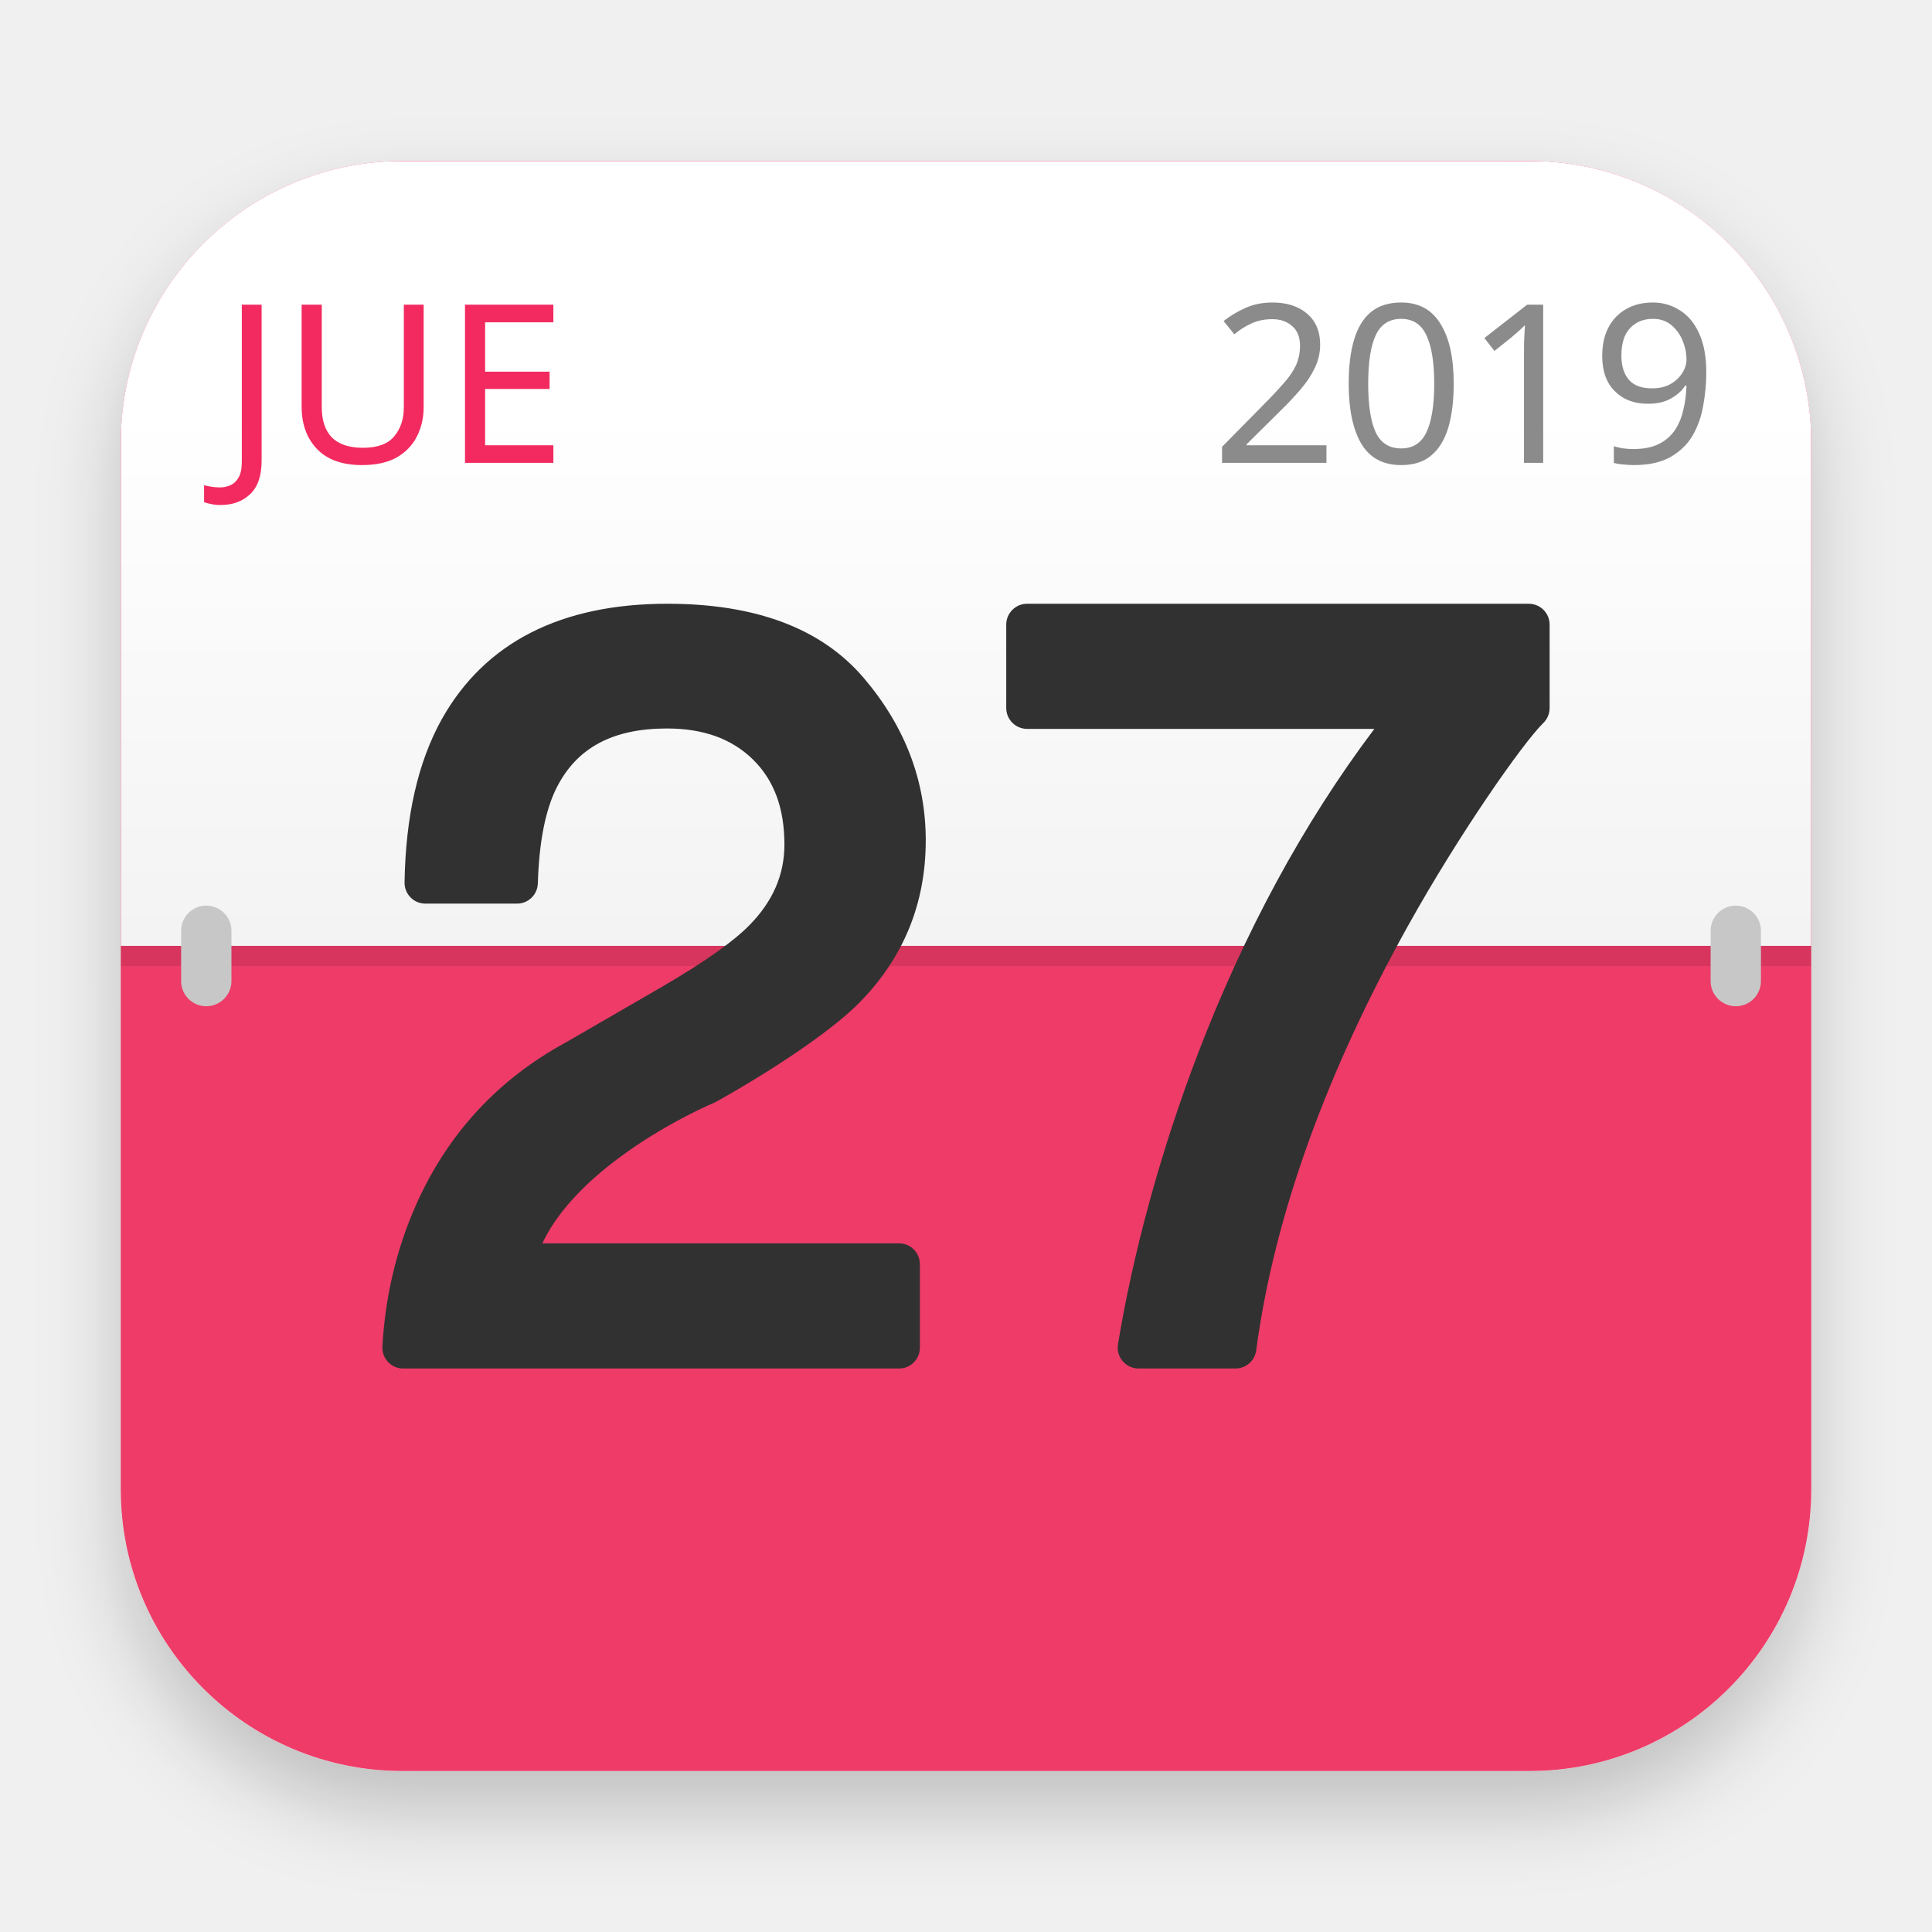
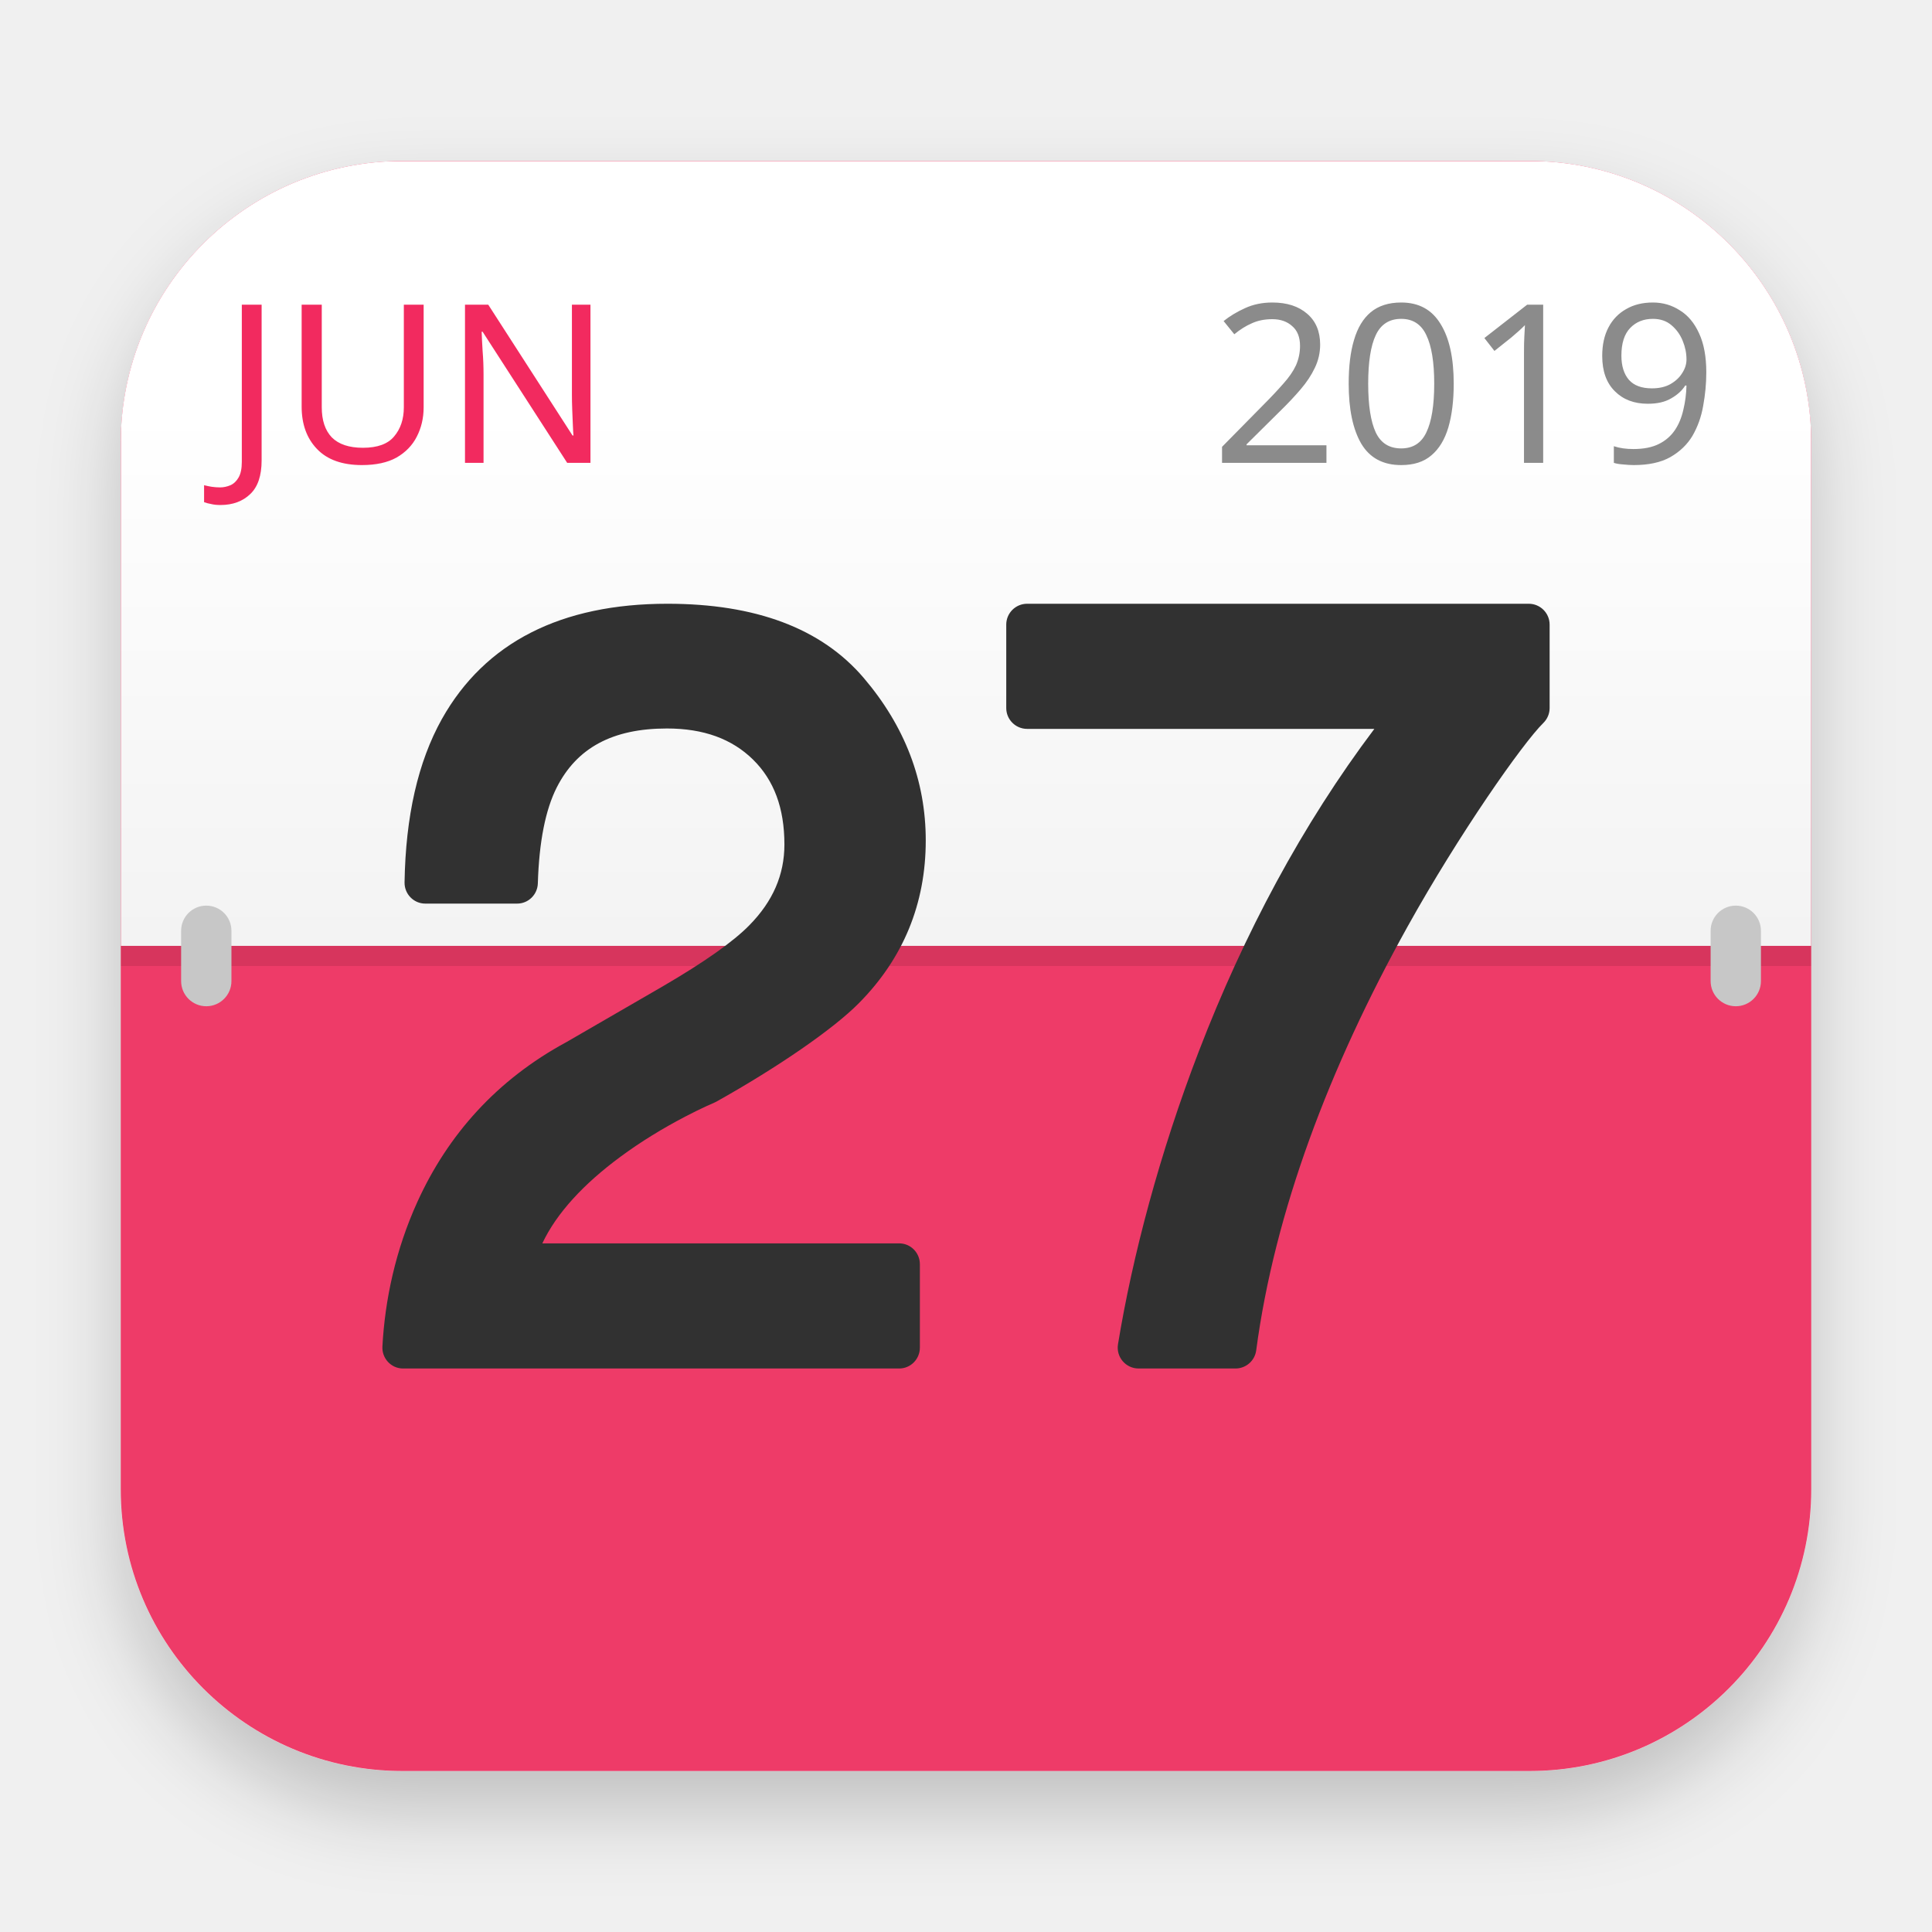
<svg xmlns="http://www.w3.org/2000/svg" xmlns:xlink="http://www.w3.org/1999/xlink" width="96" height="96" viewBox="0 0 96 96">
  <defs>
-     <filter id="deepin-calendar-a" width="128.6%" height="130%" x="-14.3%" y="-15%" filterUnits="objectBoundingBox">
+     <filter id="deepin-calendar-96-a" width="128.6%" height="130%" x="-14.3%" y="-15%" filterUnits="objectBoundingBox">
      <feOffset dy="2" in="SourceAlpha" result="shadowOffsetOuter1" />
      <feGaussianBlur in="shadowOffsetOuter1" result="shadowBlurOuter1" stdDeviation="2" />
      <feComposite in="shadowBlurOuter1" in2="SourceAlpha" operator="out" result="shadowBlurOuter1" />
      <feColorMatrix in="shadowBlurOuter1" result="shadowMatrixOuter1" values="0 0 0 0 0   0 0 0 0 0   0 0 0 0 0  0 0 0 0.2 0" />
      <feMerge>
        <feMergeNode in="shadowMatrixOuter1" />
        <feMergeNode in="SourceGraphic" />
      </feMerge>
    </filter>
-     <rect id="deepin-calendar-b" width="84" height="80" x="0" y="0" rx="14" />
-     <linearGradient id="deepin-calendar-c" x1="50%" x2="50%" y1="31.469%" y2="99.385%">
+     <rect id="deepin-calendar-96-b" width="84" height="80" x="0" y="0" rx="14" />
+     <linearGradient id="deepin-calendar-96-c" x1="50%" x2="50%" y1="31.469%" y2="99.385%">
      <stop offset="0%" stop-color="#FFF" />
      <stop offset="100%" stop-color="#F3F3F3" />
    </linearGradient>
  </defs>
  <g fill="none" fill-rule="evenodd">
-     <g filter="url(#deepin-calendar-a)" transform="translate(6 8)">
-       <mask id="deepin-calendar-d" fill="#fff">
-         <use xlink:href="#deepin-calendar-b" />
+     <g filter="url(#deepin-calendar-96-a)" transform="translate(6 8)">
+       <mask id="deepin-calendar-96-d" fill="#fff">
+         <use xlink:href="#deepin-calendar-96-b" />
      </mask>
-       <use fill="#EE3B67" xlink:href="#deepin-calendar-b" />
-       <rect width="84" height="39" fill="url(#deepin-calendar-c)" mask="url(#deepin-calendar-d)" />
-       <text fill="#F22C5F" font-family="PingFangSC-Semibold, PingFang SC" font-size="11" font-weight="500" mask="url(#deepin-calendar-d)">
-         <tspan x="5" y="15">JUE</tspan>
+       <use fill="#EE3B67" xlink:href="#deepin-calendar-96-b" />
+       <rect width="84" height="39" fill="url(#deepin-calendar-96-c)" mask="url(#deepin-calendar-96-d)" />
+       <text fill="#F22C5F" font-family="PingFangSC-Semibold, PingFang SC" font-size="11" font-weight="500" mask="url(#deepin-calendar-96-d)">
+         <tspan x="5" y="15">JUN</tspan>
      </text>
-       <text fill="#8B8B8B" font-family="PingFangSC-Semibold, PingFang SC" font-size="11" font-weight="500" mask="url(#deepin-calendar-d)">
+       <text fill="#8B8B8B" font-family="PingFangSC-Semibold, PingFang SC" font-size="11" font-weight="500" mask="url(#deepin-calendar-96-d)">
        <tspan x="54.19" y="15">2019</tspan>
      </text>
-       <polygon fill="#000" fill-opacity=".1" fill-rule="nonzero" points="0 40 84 40 84 39 0 39" mask="url(#deepin-calendar-d)" />
-       <rect width="2.5" height="5" x="3" y="37" fill="#C7C7C7" mask="url(#deepin-calendar-d)" rx="1.25" />
-       <rect width="2.5" height="5" x="79" y="37" fill="#C7C7C7" mask="url(#deepin-calendar-d)" rx="1.25" />
+       <polygon fill="#000" fill-opacity=".1" fill-rule="nonzero" points="0 40 84 40 84 39 0 39" mask="url(#deepin-calendar-96-d)" />
+       <rect width="2.5" height="5" x="3" y="37" fill="#C7C7C7" mask="url(#deepin-calendar-96-d)" rx="1.25" />
+       <rect width="2.5" height="5" x="79" y="37" fill="#C7C7C7" mask="url(#deepin-calendar-96-d)" rx="1.25" />
    </g>
    <path fill="#313131" fill-rule="nonzero" d="M32.925,49.015 C34.999,47.807 36.439,46.787 37.229,45.981 C38.407,44.787 38.977,43.464 38.977,41.962 C38.977,40.146 38.455,38.762 37.416,37.742 C36.369,36.715 34.964,36.198 33.138,36.198 C30.426,36.198 28.658,37.167 27.662,39.133 C27.108,40.228 26.787,41.817 26.725,43.894 C26.708,44.453 26.254,44.899 25.698,44.899 L21.129,44.899 C20.556,44.899 20.093,44.424 20.102,43.845 C20.155,40.568 20.767,37.859 21.958,35.726 C24.102,31.91 27.889,30 33.163,30 C37.534,30 40.812,31.214 42.918,33.686 C44.964,36.087 46,38.792 46,41.762 C46,44.904 44.885,47.617 42.681,49.843 C41.421,51.122 38.652,53.032 35.591,54.743 C35.556,54.762 35.52,54.78 35.483,54.795 C35.419,54.822 35.288,54.879 35.101,54.965 C34.783,55.111 34.427,55.285 34.043,55.486 C32.946,56.059 31.848,56.726 30.829,57.479 C29.003,58.827 27.657,60.277 26.948,61.782 L44.68,61.782 C45.248,61.782 45.708,62.246 45.708,62.818 L45.708,66.964 C45.708,67.536 45.248,68 44.68,68 L20.027,68 C19.438,68 18.97,67.501 19.002,66.907 C19.127,64.59 19.653,62.104 20.747,59.704 C22.256,56.391 24.674,53.659 28.146,51.781 L32.925,49.015 Z M51.038,36.218 C50.465,36.218 50,35.754 50,35.182 L50,31.036 C50,30.464 50.465,30 51.038,30 L75.962,30 C76.535,30 77,30.464 77,31.036 L77,35.182 C77,35.46 76.888,35.726 76.69,35.921 C75.662,36.93 72.495,41.448 69.94,46.044 C66.05,53.039 63.332,60.231 62.42,67.1 C62.352,67.615 61.911,68 61.391,68 L56.577,68 C55.936,68 55.449,67.427 55.552,66.796 C56.272,62.41 57.624,57.297 59.572,52.231 C61.817,46.396 64.71,40.972 68.291,36.218 L51.038,36.218 Z" />
  </g>
</svg>
